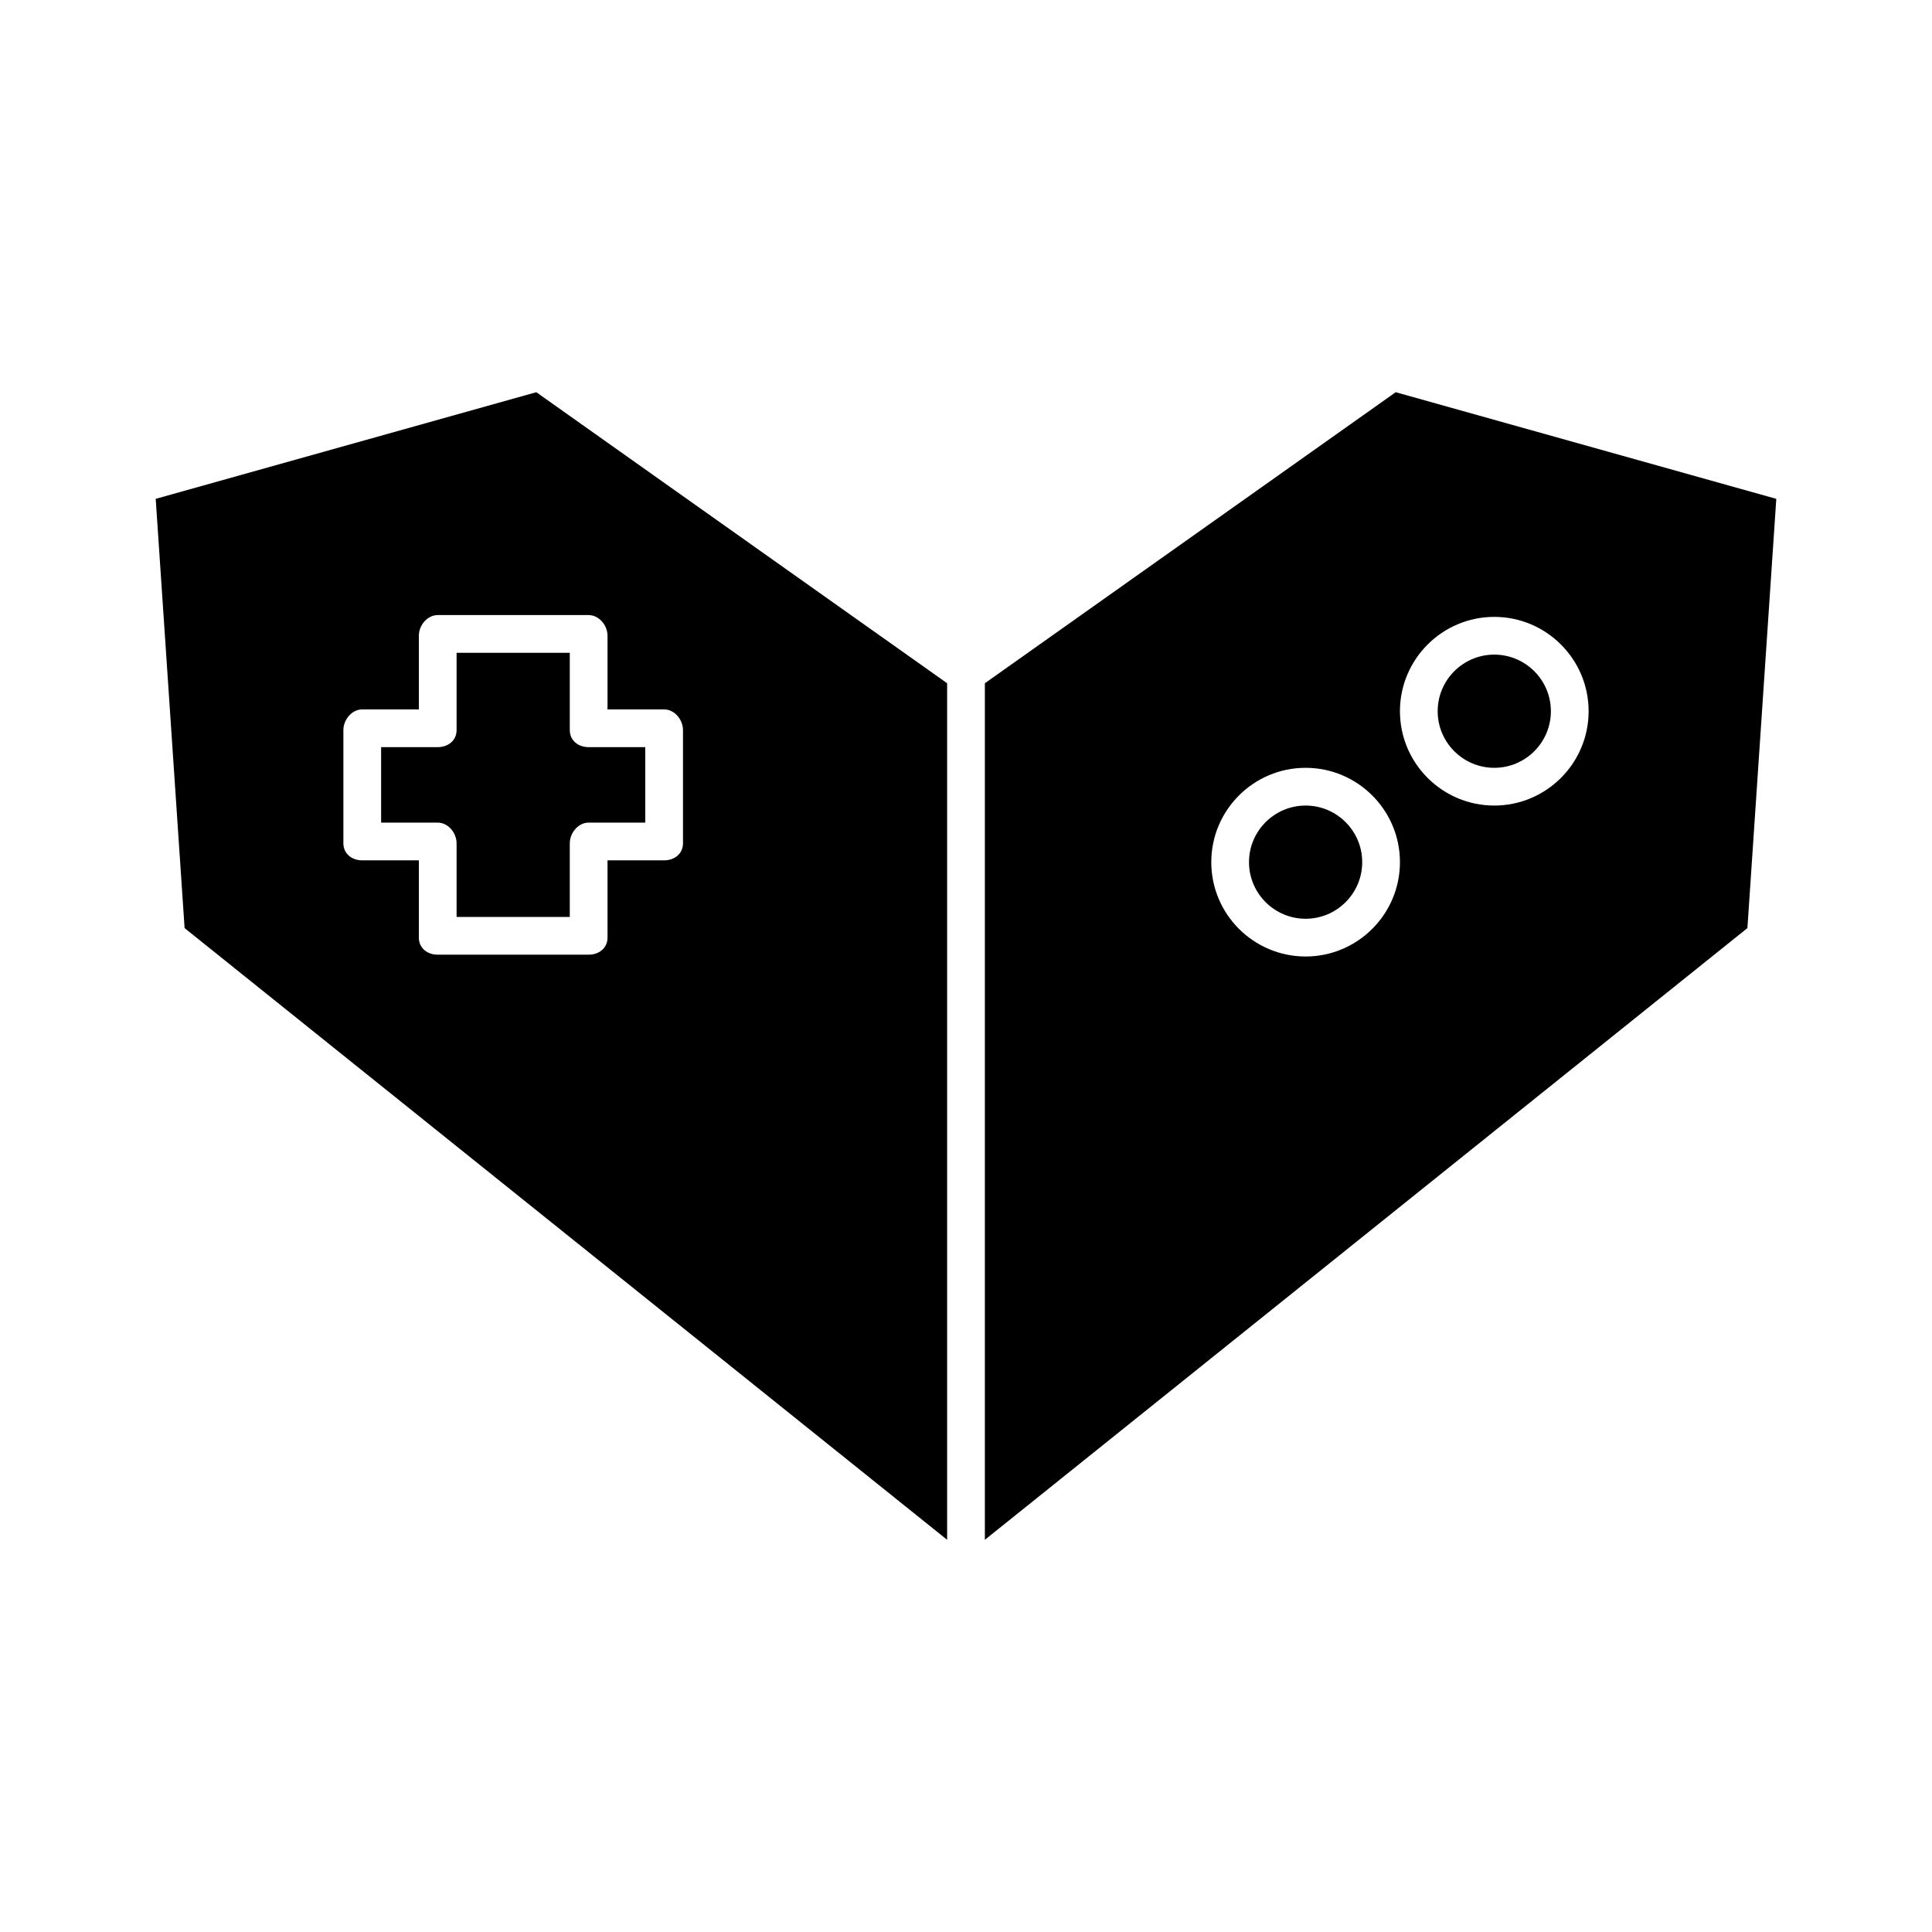
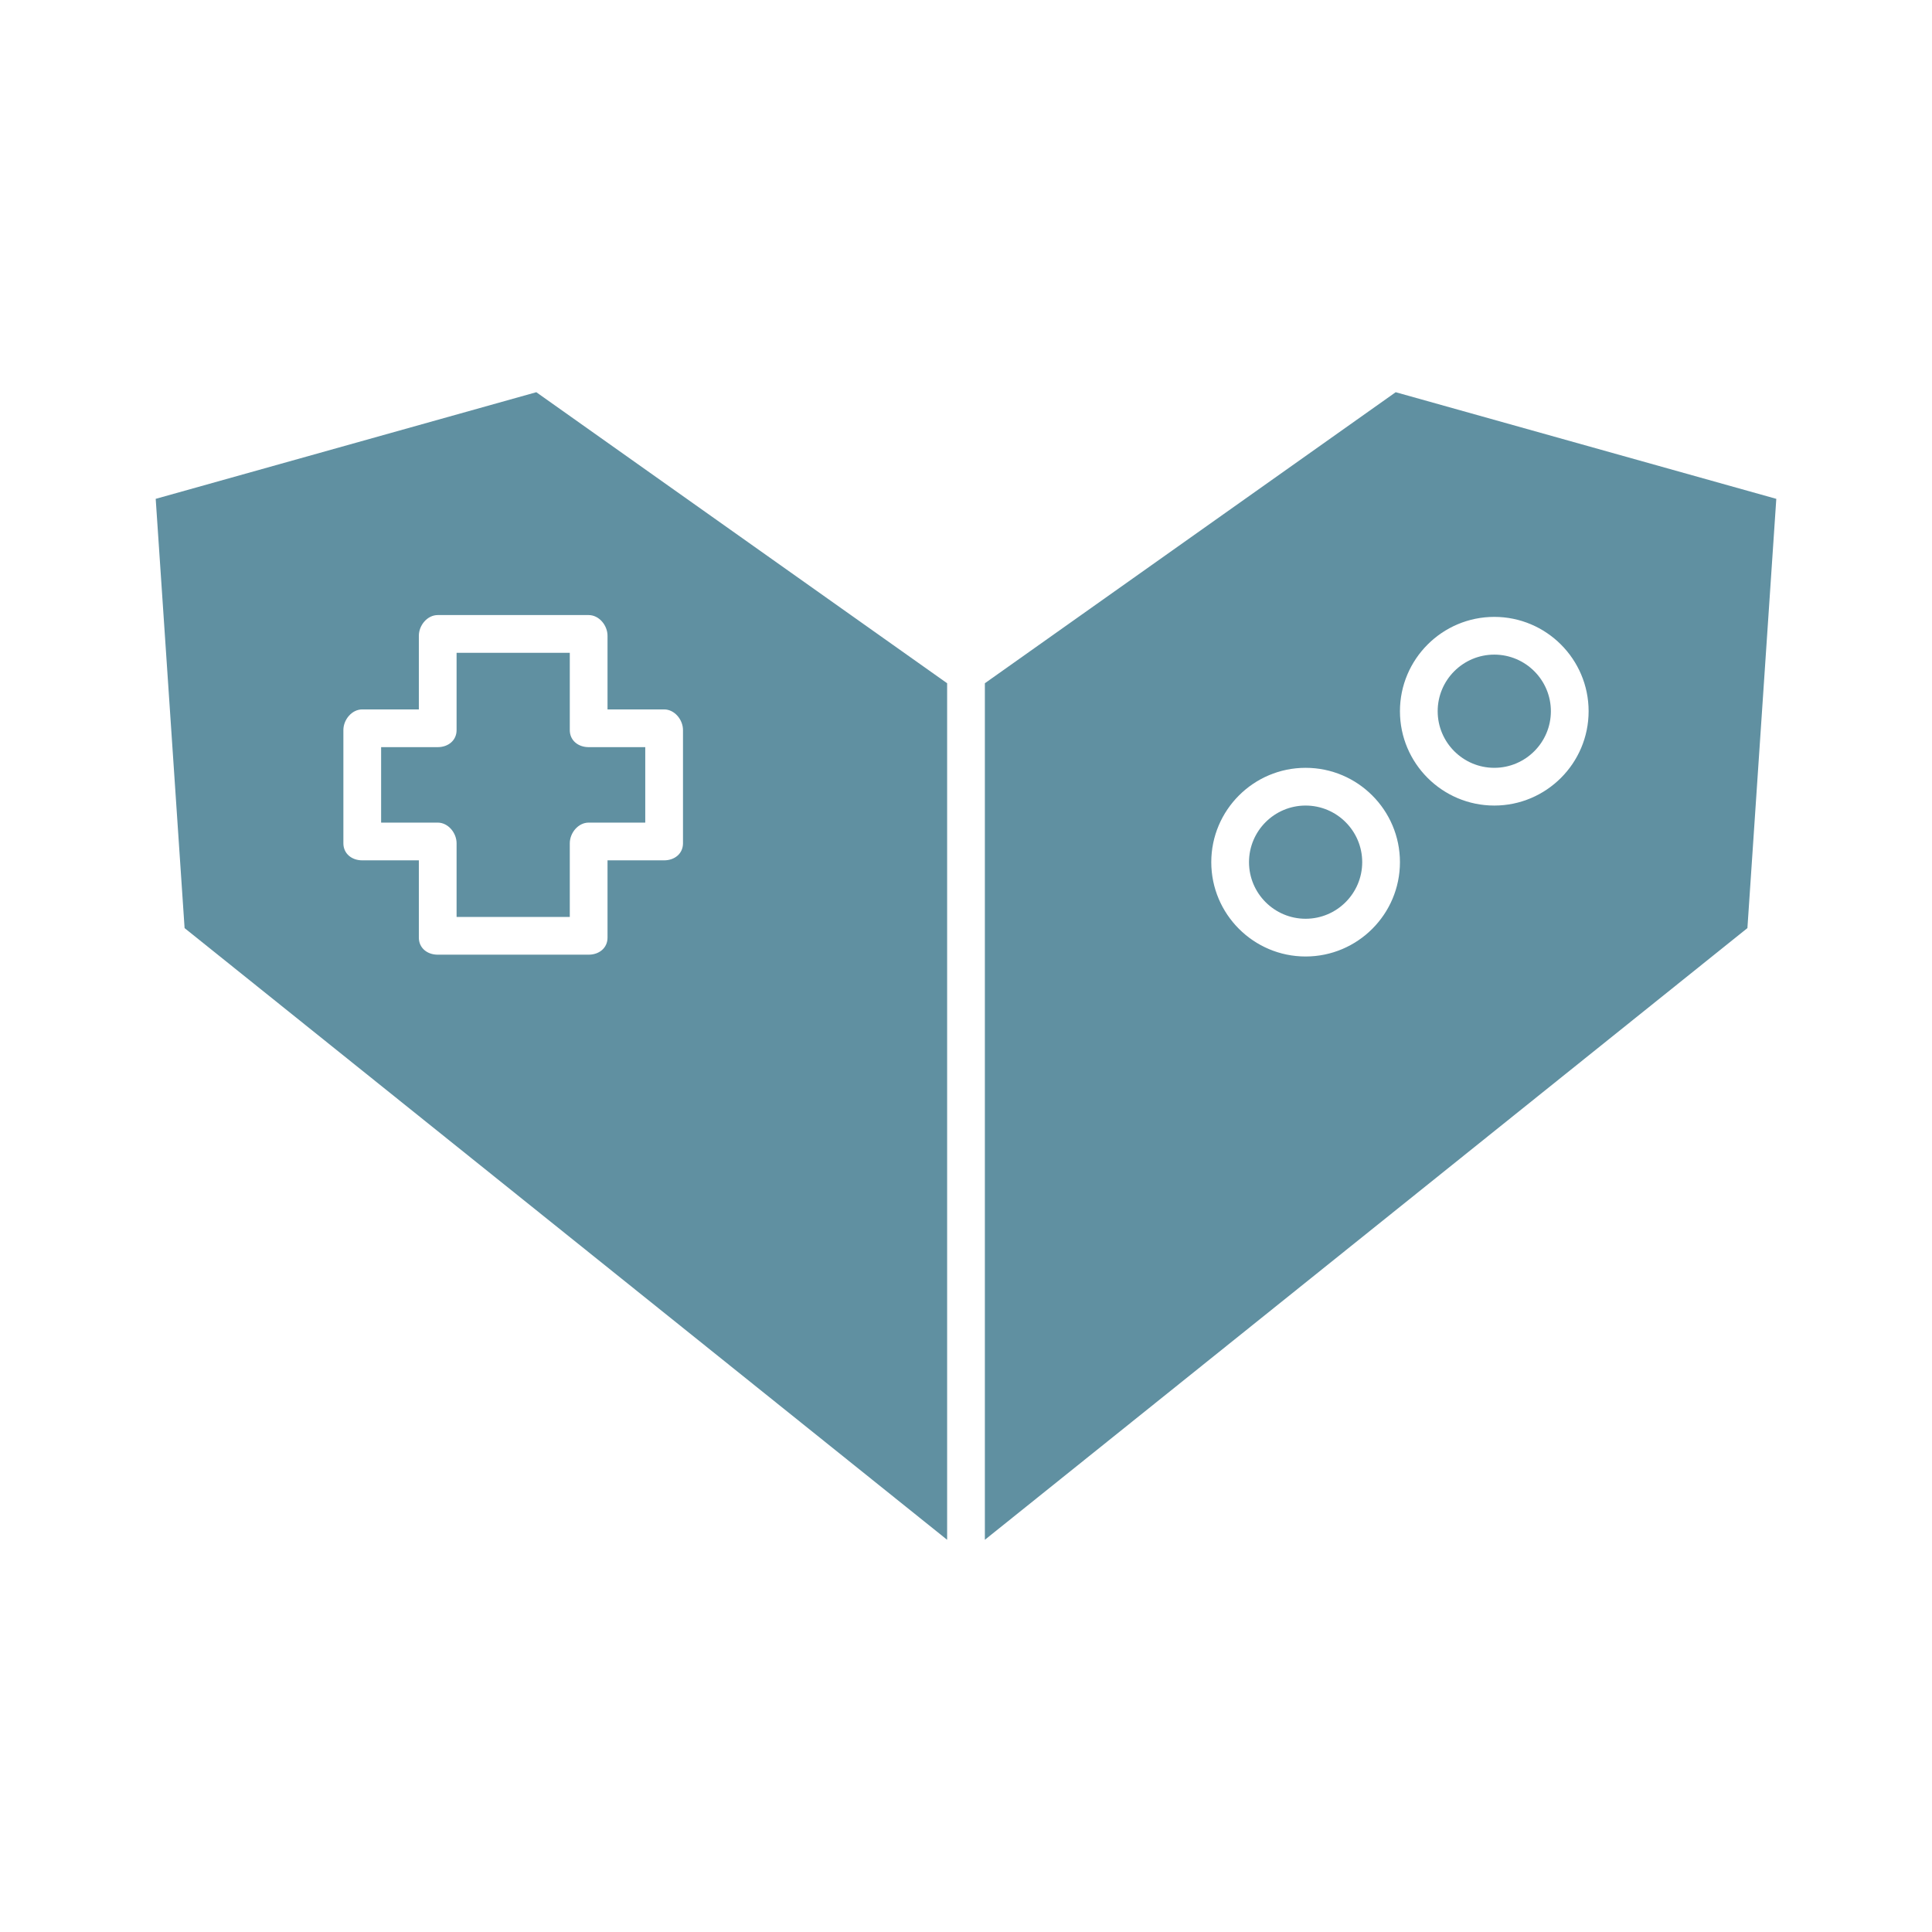
- <svg xmlns="http://www.w3.org/2000/svg" height="512px" style="enable-background:new 0 0 512 512;" version="1.1" viewBox="0 0 512 512" width="512px" xml:space="preserve">
-   <g id="_x32_4_x2C__Gamepad_x2C__Videogame_x2C__PlayStation">
-     <g>
-       <path d="M396,173.481c-8.271,0-15,6.729-15,15c0,8.271,6.729,15,15,15s15-6.729,15-15C411,180.211,404.271,173.481,396,173.481z" />
-       <path d="M346,213.481c-8.271,0-15,6.729-15,15c0,8.271,6.729,15,15,15s15-6.729,15-15C361,220.211,354.271,213.481,346,213.481z" />
-       <path d="M101,198v20h15c2.761,0,5,2.721,5,5.481V243h30v-19.519c0-2.761,2.239-5.481,5-5.481h15v-20h-15c-2.761,0-5-1.757-5-4.519    V173h-30v20.481c0,2.762-2.239,4.519-5,4.519H101z" />
-       <path d="M41.262,132.2l7.656,113.755L251,408.061V181.067l-108.875-77.128L41.262,132.2z M161,168.481V188h15    c2.761,0,5,2.721,5,5.481v30c0,2.762-2.239,4.519-5,4.519h-15v20.481c0,2.762-2.239,4.519-5,4.519h-40c-2.761,0-5-1.757-5-4.519    V228H96c-2.761,0-5-1.757-5-4.519v-30c0-2.761,2.239-5.481,5-5.481h15v-19.519c0-2.761,2.239-5.481,5-5.481h40    C158.761,163,161,165.721,161,168.481z" />
-       <path d="M369.874,103.939L261,181.067v226.993l202.083-162.105l7.655-113.755L369.874,103.939z M346,253.481    c-13.785,0-25-11.215-25-25s11.215-25,25-25s25,11.215,25,25S359.785,253.481,346,253.481z M396,213.481    c-13.785,0-25-11.215-25-25s11.215-25,25-25s25,11.215,25,25S409.785,213.481,396,213.481z" />
-     </g>
-   </g>
-   <g id="Layer_1" />
+ <svg xmlns="http://www.w3.org/2000/svg" viewBox="0 0 512 512" xml:space="preserve" enable-background="new 0 0 512 512">
+   <path d="M396 173.481c-8.271 0-15 6.729-15 15s6.729 15 15 15 15-6.729 15-15c0-8.27-6.729-15-15-15zM346 213.481c-8.271 0-15 6.729-15 15s6.729 15 15 15 15-6.729 15-15c0-8.27-6.729-15-15-15zM101 198v20h15c2.761 0 5 2.721 5 5.481V243h30v-19.519c0-2.761 2.239-5.481 5-5.481h15v-20h-15c-2.761 0-5-1.757-5-4.519V173h-30v20.481c0 2.762-2.239 4.519-5 4.519h-15z" fill="#6090a1" class="fill-000000" />
+   <path d="m41.262 132.2 7.656 113.755L251 408.061V181.067l-108.875-77.128L41.262 132.2zM161 168.481V188h15c2.761 0 5 2.721 5 5.481v30c0 2.762-2.239 4.519-5 4.519h-15v20.481c0 2.762-2.239 4.519-5 4.519h-40c-2.761 0-5-1.757-5-4.519V228H96c-2.761 0-5-1.757-5-4.519v-30c0-2.761 2.239-5.481 5-5.481h15v-19.519c0-2.761 2.239-5.481 5-5.481h40c2.761 0 5 2.721 5 5.481zM369.874 103.939 261 181.067V408.06l202.083-162.105 7.655-113.755-100.864-28.261zM346 253.481c-13.785 0-25-11.215-25-25s11.215-25 25-25 25 11.215 25 25-11.215 25-25 25zm50-40c-13.785 0-25-11.215-25-25s11.215-25 25-25 25 11.215 25 25-11.215 25-25 25z" fill="#6090a1" class="fill-000000" />
</svg>
